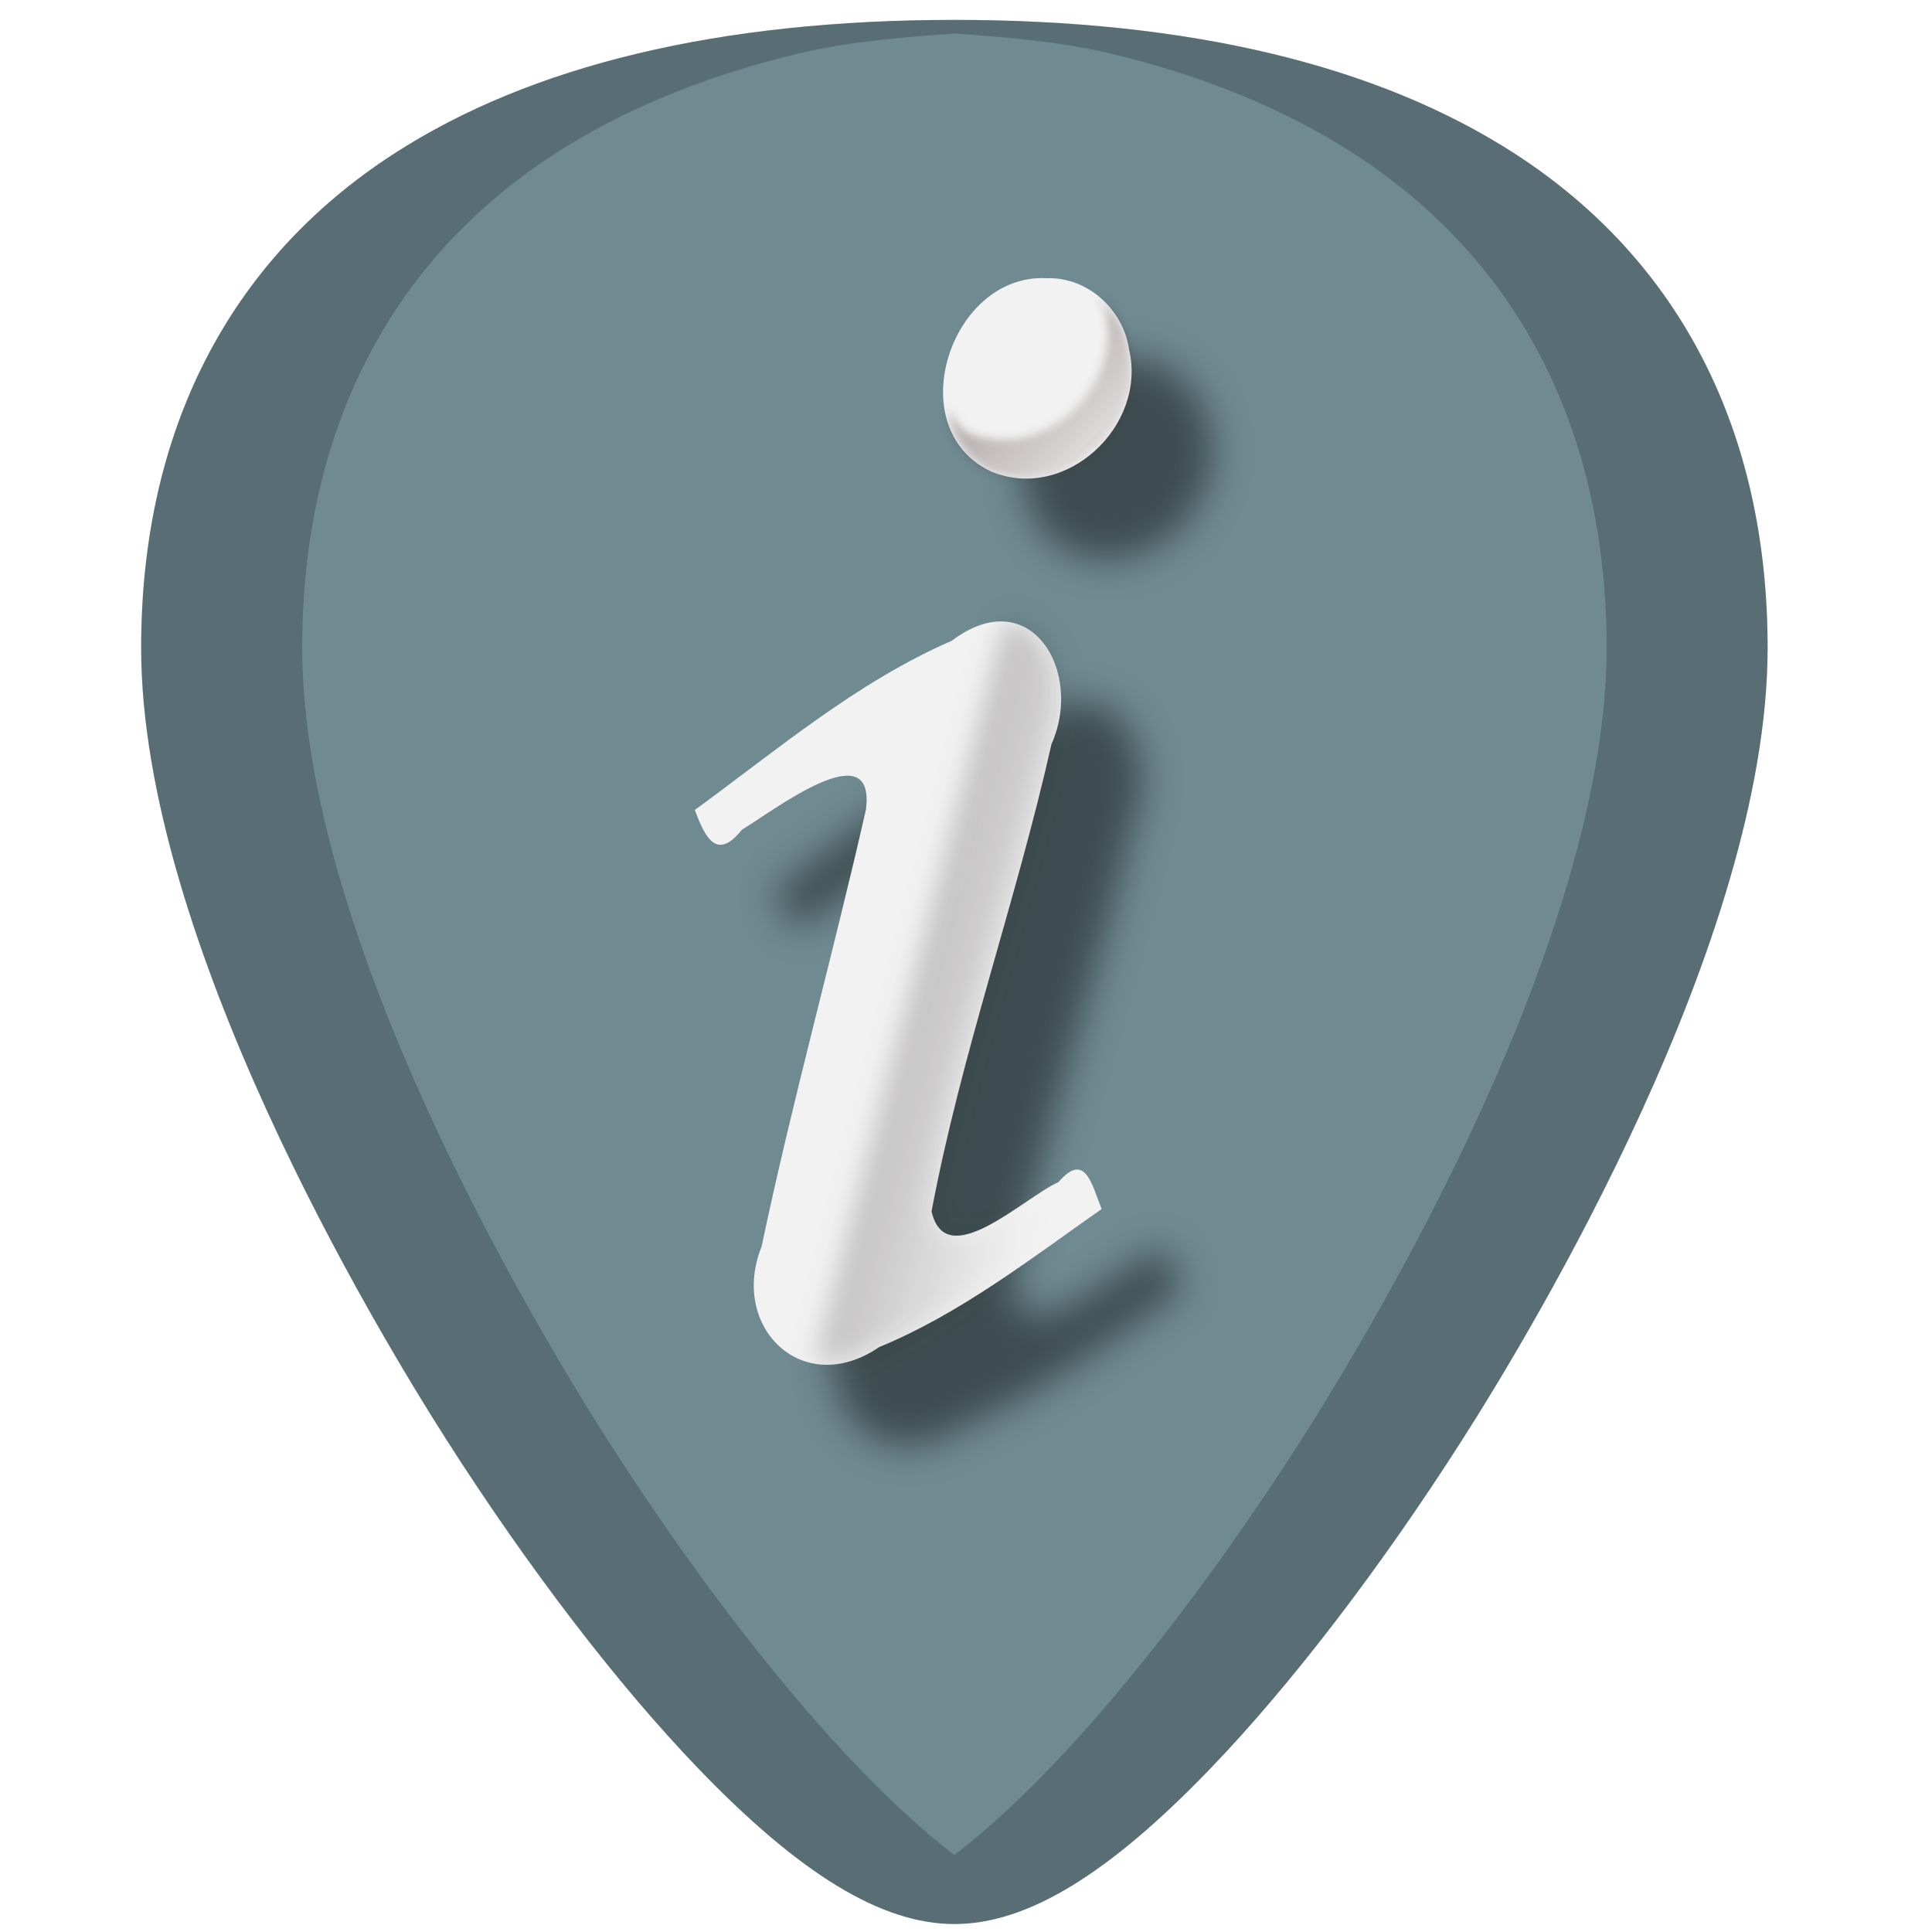
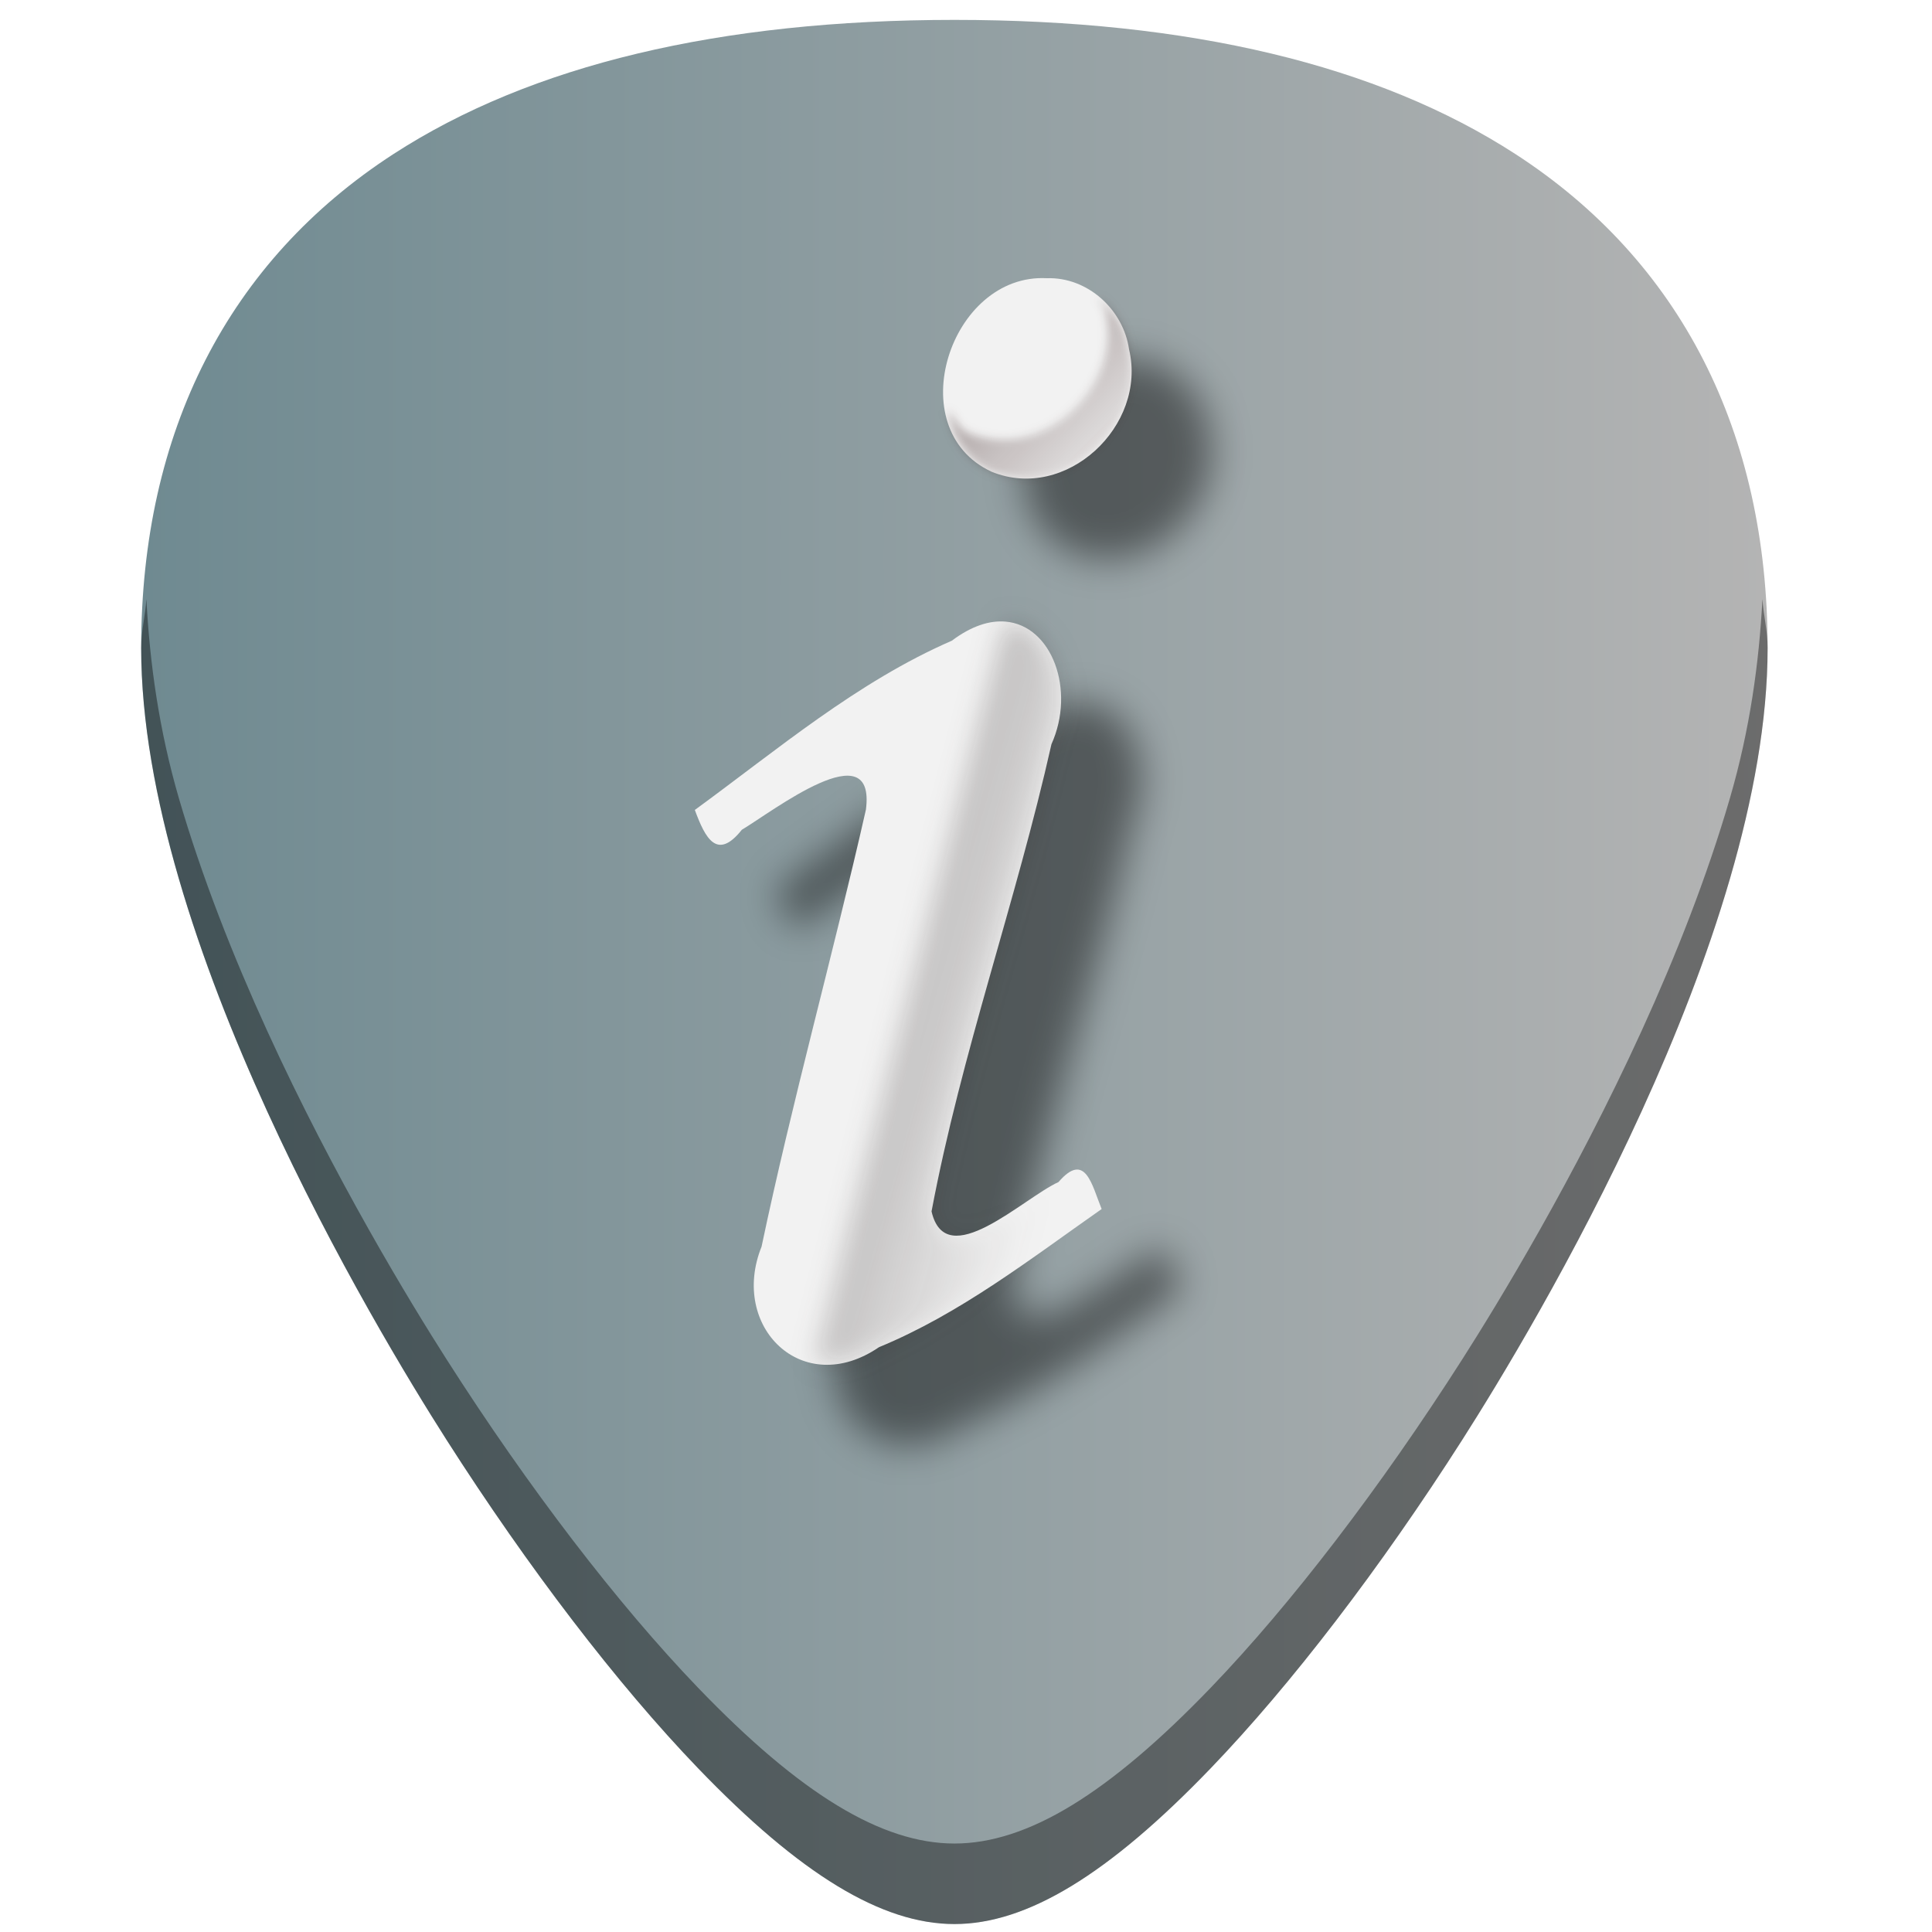
<svg xmlns="http://www.w3.org/2000/svg" xmlns:xlink="http://www.w3.org/1999/xlink" version="1.1" id="Capa_1" x="0px" y="0px" viewBox="0 0 48 48" xml:space="preserve" width="48" height="48">
  <defs id="defs39">
+     <linearGradient id="linearGradient889">
+       <stop style="stop-color:#6f8a91;stop-opacity:1;" offset="0" id="stop885" />
+       <stop style="stop-color:#b4b4b4;stop-opacity:1" offset="1" id="stop887" />
+     </linearGradient>
    <linearGradient id="linearGradient898">
      <stop style="stop-color:#280b0b;stop-opacity:1;" offset="0" id="stop894" />
      <stop style="stop-color:#280b0b;stop-opacity:0;" offset="1" id="stop896" />
    </linearGradient>
    <linearGradient id="linearGradient890">
      <stop style="stop-color:#241c1c;stop-opacity:1;" offset="0" id="stop886" />
      <stop style="stop-color:#241c1c;stop-opacity:0;" offset="1" id="stop888" />
    </linearGradient>
    <linearGradient xlink:href="#linearGradient890" id="linearGradient892" x1="18.432" y1="20.615" x2="27.653" y2="23.143" gradientUnits="userSpaceOnUse" />
    <linearGradient xlink:href="#linearGradient898" id="linearGradient900" x1="23.361" y1="7.191" x2="28.209" y2="11.991" gradientUnits="userSpaceOnUse" />
    <filter style="color-interpolation-filters:sRGB" id="filter972" x="-0.242" width="1.485" y="-0.228" height="1.456">
      <feGaussianBlur stdDeviation="0.473" id="feGaussianBlur974" />
    </filter>
    <filter style="color-interpolation-filters:sRGB" id="filter976" x="-0.112" width="1.225" y="-0.061" height="1.123">
      <feGaussianBlur stdDeviation="0.473" id="feGaussianBlur978" />
    </filter>
    <filter style="color-interpolation-filters:sRGB" id="filter1096" x="-0.108" width="1.215" y="-0.042" height="1.083">
      <feGaussianBlur stdDeviation="0.319" id="feGaussianBlur1098" />
    </filter>
    <filter style="color-interpolation-filters:sRGB" id="filter1124" x="-0.06" width="1.119" y="-0.06" height="1.121">
      <feGaussianBlur stdDeviation="0.113" id="feGaussianBlur1126" />
    </filter>
+     <linearGradient xlink:href="#linearGradient889" id="linearGradient891" x1="3.508" y1="24.148" x2="43.916" y2="24.148" gradientUnits="userSpaceOnUse" />
  </defs>
  <g id="g6" transform="translate(0,-464)">
</g>
  <g id="g8" transform="translate(0,-464)">
</g>
  <g id="g10" transform="translate(0,-464)">
</g>
  <g id="g12" transform="translate(0,-464)">
</g>
  <g id="g14" transform="translate(0,-464)">
</g>
  <g id="g16" transform="translate(0,-464)">
</g>
  <g id="g18" transform="translate(0,-464)">
</g>
  <g id="g20" transform="translate(0,-464)">
</g>
  <g id="g22" transform="translate(0,-464)">
</g>
  <g id="g24" transform="translate(0,-464)">
</g>
  <g id="g26" transform="translate(0,-464)">
</g>
  <g id="g28" transform="translate(0,-464)">
</g>
  <g id="g30" transform="translate(0,-464)">
</g>
  <g id="g32" transform="translate(0,-464)">
</g>
  <g id="g34" transform="translate(0,-464)">
</g>
-   <g id="g867">
-     <path id="path831" d="m 23.713,0.494 c -5.833,0 -10.522,1.12 -13.936,3.332 -4.101,2.657 -6.27,6.902 -6.27,12.271 0,7.227 5.806,16.885 7.586,19.674 2.032,3.183 4.25,6.08 6.246,8.156 2.542,2.644 4.568,3.875 6.373,3.875 1.805,0 3.829,-1.231 6.371,-3.875 1.996,-2.076 4.214,-4.973 6.246,-8.156 C 38.11,32.983 43.916,23.324 43.916,16.098 43.916,10.728 41.75,6.484 37.648,3.826 34.235,1.615 29.546,0.494 23.713,0.494 Z" style="fill:#6f8a91;stroke-width:0.092" />
-     <g id="g856">
-       <path style="fill:#000000;stroke-width:0.092;opacity:0.45;filter:url(#filter976)" d="m 26.977,17.443 c 1.161,0.095 1.75,1.703 1.146,3.047 -0.874,3.896 -2.24,7.68 -2.979,11.607 0.357,1.551 2.276,-0.33 3.154,-0.729 0.669,-0.777 0.83,0.076 1.072,0.67 -1.775,1.244 -3.512,2.599 -5.531,3.432 -1.899,1.296 -3.719,-0.506 -2.918,-2.498 0.766,-3.639 1.769,-7.228 2.592,-10.855 0.257,-1.96 -2.315,0.042 -3.082,0.498 -0.618,0.777 -0.91,0.209 -1.168,-0.492 2.057,-1.502 4.029,-3.179 6.385,-4.205 0.492,-0.37 0.941,-0.506 1.328,-0.475 z" id="path2-3-5" />
-       <path style="fill:#f2f2f2;stroke-width:0.092" d="m 24.977,15.443 c 1.161,0.095 1.75,1.703 1.146,3.047 -0.874,3.896 -2.24,7.68 -2.979,11.607 0.357,1.551 2.276,-0.33 3.154,-0.729 0.669,-0.777 0.83,0.076 1.072,0.67 -1.775,1.244 -3.512,2.599 -5.531,3.432 -1.899,1.296 -3.719,-0.506 -2.918,-2.498 0.766,-3.639 1.769,-7.228 2.592,-10.855 0.257,-1.96 -2.315,0.042 -3.082,0.498 -0.618,0.777 -0.91,0.209 -1.168,-0.492 2.057,-1.502 4.029,-3.179 6.385,-4.205 0.492,-0.37 0.941,-0.506 1.328,-0.475 z" id="path2-3" />
-       <path style="opacity:0.5;fill:url(#linearGradient892);fill-opacity:1;stroke-width:0.092;filter:url(#filter1096)" d="m 24.977,15.443 -4.725,18.373 c 0.486,0.09 1.019,0.042 1.588,-0.346 2.019,-0.832 3.756,-2.188 5.531,-3.432 -0.242,-0.594 -0.403,-1.447 -1.072,-0.67 -0.879,0.399 -2.798,2.279 -3.154,0.729 0.738,-3.928 2.104,-7.711 2.979,-11.607 0.603,-1.344 0.015,-2.951 -1.146,-3.047 z" id="path2" />
-       <path style="fill:#000000;stroke-width:0.092;opacity:0.45;filter:url(#filter972)" d="m 28.008,8.912 c 1.014,-0.033 1.902,0.779 2.043,1.768 0.453,1.899 -1.565,3.799 -3.418,3.039 -2.284,-1.06 -1.029,-4.934 1.375,-4.807 z" id="path829-7-3" />
-       <path style="fill:#f2f2f2;stroke-width:0.092" d="m 26.008,6.912 c 1.014,-0.033 1.902,0.779 2.043,1.768 0.453,1.899 -1.565,3.799 -3.418,3.039 -2.284,-1.06 -1.029,-4.934 1.375,-4.807 z" id="path829-7" />
-       <path style="fill:url(#linearGradient900);stroke-width:0.092;fill-opacity:1;opacity:0.5;filter:url(#filter1124)" d="m 23.549,10.199 c 0.117,0.631 0.407,1.205 1.084,1.52 1.853,0.76 3.871,-1.14 3.418,-3.039 -0.074,-0.522 -0.37,-0.97 -0.77,-1.295 0.042,0.121 0.163,0.201 0.182,0.33 0.113,0.475 0.072,0.949 -0.082,1.383 -0.154,0.433 -0.422,0.826 -0.762,1.135 -0.34,0.309 -0.753,0.534 -1.195,0.635 -0.443,0.101 -0.916,0.077 -1.379,-0.113 -0.26,-0.121 -0.324,-0.371 -0.496,-0.555 z" id="path884" />
-     </g>
-     <path id="path831-5" d="m 23.713,0.494 c -5.833,0 -10.522,1.12 -13.936,3.332 -4.101,2.657 -6.27,6.902 -6.27,12.271 0,7.227 5.806,16.885 7.586,19.674 2.032,3.183 4.25,6.08 6.246,8.156 2.542,2.644 4.568,3.875 6.373,3.875 1.805,0 3.829,-1.231 6.371,-3.875 1.996,-2.076 4.214,-4.973 6.246,-8.156 C 38.11,32.983 43.916,23.324 43.916,16.098 43.916,10.728 41.75,6.484 37.648,3.826 34.235,1.615 29.546,0.494 23.713,0.494 Z m 0,0.34 c 1.369,0.092 2.706,0.217 3.875,0.496 1.164,0.278 2.253,0.627 3.264,1.043 1.011,0.416 1.944,0.9 2.797,1.453 1.025,0.664 1.929,1.428 2.709,2.283 0.78,0.855 1.436,1.804 1.963,2.836 0.527,1.032 0.926,2.149 1.193,3.344 0.267,1.195 0.402,2.466 0.402,3.809 0,1.807 -0.363,3.765 -0.936,5.73 -0.572,1.965 -1.352,3.938 -2.189,5.771 -1.674,3.667 -3.571,6.778 -4.461,8.172 -2.032,3.183 -4.25,6.08 -6.246,8.156 -0.846,0.88 -1.631,1.588 -2.373,2.162 -0.742,-0.574 -1.526,-1.283 -2.371,-2.162 C 19.344,41.851 17.125,38.955 15.094,35.771 14.204,34.377 12.307,31.266 10.633,27.6 9.796,25.766 9.016,23.793 8.443,21.828 7.871,19.863 7.508,17.904 7.508,16.098 c 0,-1.342 0.135,-2.614 0.402,-3.809 C 8.178,11.095 8.578,9.978 9.105,8.945 9.633,7.913 10.288,6.965 11.068,6.109 11.848,5.254 12.752,4.491 13.777,3.826 14.631,3.273 15.563,2.789 16.574,2.373 c 1.011,-0.416 2.1,-0.765 3.264,-1.043 1.169,-0.28 2.506,-0.404 3.875,-0.496 z" style="fill:#000000;stroke-width:0.092;opacity:0.2" />
+   <g id="g879">
+     <path id="path831" d="m 23.713,0.494 c -5.833,0 -10.522,1.12 -13.936,3.332 -4.101,2.657 -6.27,6.902 -6.27,12.271 0,7.227 5.806,16.885 7.586,19.674 2.032,3.183 4.25,6.08 6.246,8.156 2.542,2.644 4.568,3.875 6.373,3.875 1.805,0 3.829,-1.231 6.371,-3.875 1.996,-2.076 4.214,-4.973 6.246,-8.156 C 38.11,32.983 43.916,23.324 43.916,16.098 43.916,10.728 41.75,6.484 37.648,3.826 34.235,1.615 29.546,0.494 23.713,0.494 Z" style="fill:url(#linearGradient891);fill-opacity:1;stroke-width:0.092" />
+     <path id="path2-3-5" d="m 26.977,17.443 c 1.161,0.095 1.75,1.703 1.146,3.047 -0.874,3.896 -2.24,7.68 -2.979,11.607 0.357,1.551 2.276,-0.33 3.154,-0.729 0.669,-0.777 0.83,0.076 1.072,0.67 -1.775,1.244 -3.512,2.599 -5.531,3.432 -1.899,1.296 -3.719,-0.506 -2.918,-2.498 0.766,-3.639 1.769,-7.228 2.592,-10.855 0.257,-1.96 -2.315,0.042 -3.082,0.498 -0.618,0.777 -0.91,0.209 -1.168,-0.492 2.057,-1.502 4.029,-3.179 6.385,-4.205 0.492,-0.37 0.941,-0.506 1.328,-0.475 z" style="opacity:0.45;fill:#000000;stroke-width:0.092;filter:url(#filter976)" />
+     <path id="path2-3" d="m 24.977,15.443 c 1.161,0.095 1.75,1.703 1.146,3.047 -0.874,3.896 -2.24,7.68 -2.979,11.607 0.357,1.551 2.276,-0.33 3.154,-0.729 0.669,-0.777 0.83,0.076 1.072,0.67 -1.775,1.244 -3.512,2.599 -5.531,3.432 -1.899,1.296 -3.719,-0.506 -2.918,-2.498 0.766,-3.639 1.769,-7.228 2.592,-10.855 0.257,-1.96 -2.315,0.042 -3.082,0.498 -0.618,0.777 -0.91,0.209 -1.168,-0.492 2.057,-1.502 4.029,-3.179 6.385,-4.205 0.492,-0.37 0.941,-0.506 1.328,-0.475 z" style="fill:#f2f2f2;stroke-width:0.092" />
+     <path id="path2" d="m 24.977,15.443 -4.725,18.373 c 0.486,0.09 1.019,0.042 1.588,-0.346 2.019,-0.832 3.756,-2.188 5.531,-3.432 -0.242,-0.594 -0.403,-1.447 -1.072,-0.67 -0.879,0.399 -2.798,2.279 -3.154,0.729 0.738,-3.928 2.104,-7.711 2.979,-11.607 0.603,-1.344 0.015,-2.951 -1.146,-3.047 z" style="opacity:0.5;fill:url(#linearGradient892);fill-opacity:1;stroke-width:0.092;filter:url(#filter1096)" />
+     <path id="path829-7-3" d="m 28.008,8.912 c 1.014,-0.033 1.902,0.779 2.043,1.768 0.453,1.899 -1.565,3.799 -3.418,3.039 -2.284,-1.06 -1.029,-4.934 1.375,-4.807 z" style="opacity:0.45;fill:#000000;stroke-width:0.092;filter:url(#filter972)" />
+     <path id="path829-7" d="m 26.008,6.912 c 1.014,-0.033 1.902,0.779 2.043,1.768 0.453,1.899 -1.565,3.799 -3.418,3.039 -2.284,-1.06 -1.029,-4.934 1.375,-4.807 z" style="fill:#f2f2f2;stroke-width:0.092" />
+     <path id="path884" d="m 23.549,10.199 c 0.117,0.631 0.407,1.205 1.084,1.52 1.853,0.76 3.871,-1.14 3.418,-3.039 -0.074,-0.522 -0.37,-0.97 -0.77,-1.295 0.042,0.121 0.163,0.201 0.182,0.33 0.113,0.475 0.072,0.949 -0.082,1.383 -0.154,0.433 -0.422,0.826 -0.762,1.135 -0.34,0.309 -0.753,0.534 -1.195,0.635 -0.443,0.101 -0.916,0.077 -1.379,-0.113 -0.26,-0.121 -0.324,-0.371 -0.496,-0.555 z" style="opacity:0.5;fill:url(#linearGradient900);fill-opacity:1;stroke-width:0.092;filter:url(#filter1124)" />
+     <path id="path883" d="m 3.637,14.883 c -0.027,0.414 -0.129,0.787 -0.129,1.215 0,7.227 5.806,16.885 7.586,19.674 2.032,3.183 4.25,6.08 6.246,8.156 2.542,2.644 4.568,3.875 6.373,3.875 1.805,0 3.829,-1.231 6.371,-3.875 1.996,-2.076 4.214,-4.973 6.246,-8.156 1.78,-2.788 7.586,-12.447 7.586,-19.674 7e-6,-0.428 -0.101,-0.801 -0.129,-1.215 -0.083,1.593 -0.313,3.249 -0.807,4.945 -0.572,1.965 -1.352,3.938 -2.189,5.771 -1.674,3.667 -3.571,6.778 -4.461,8.172 -2.032,3.183 -4.25,6.08 -6.246,8.156 -1.271,1.322 -2.414,2.291 -3.463,2.93 -1.049,0.638 -2.006,0.945 -2.908,0.945 -0.902,0 -1.86,-0.307 -2.91,-0.945 C 19.753,44.219 18.611,43.25 17.34,41.928 15.344,39.851 13.125,36.955 11.094,33.771 10.204,32.377 8.307,29.266 6.633,25.6 5.796,23.766 5.016,21.793 4.443,19.828 3.95,18.132 3.72,16.476 3.637,14.883 Z" style="opacity:0.4;fill:#000000;stroke-width:0.092" />
  </g>
</svg>
